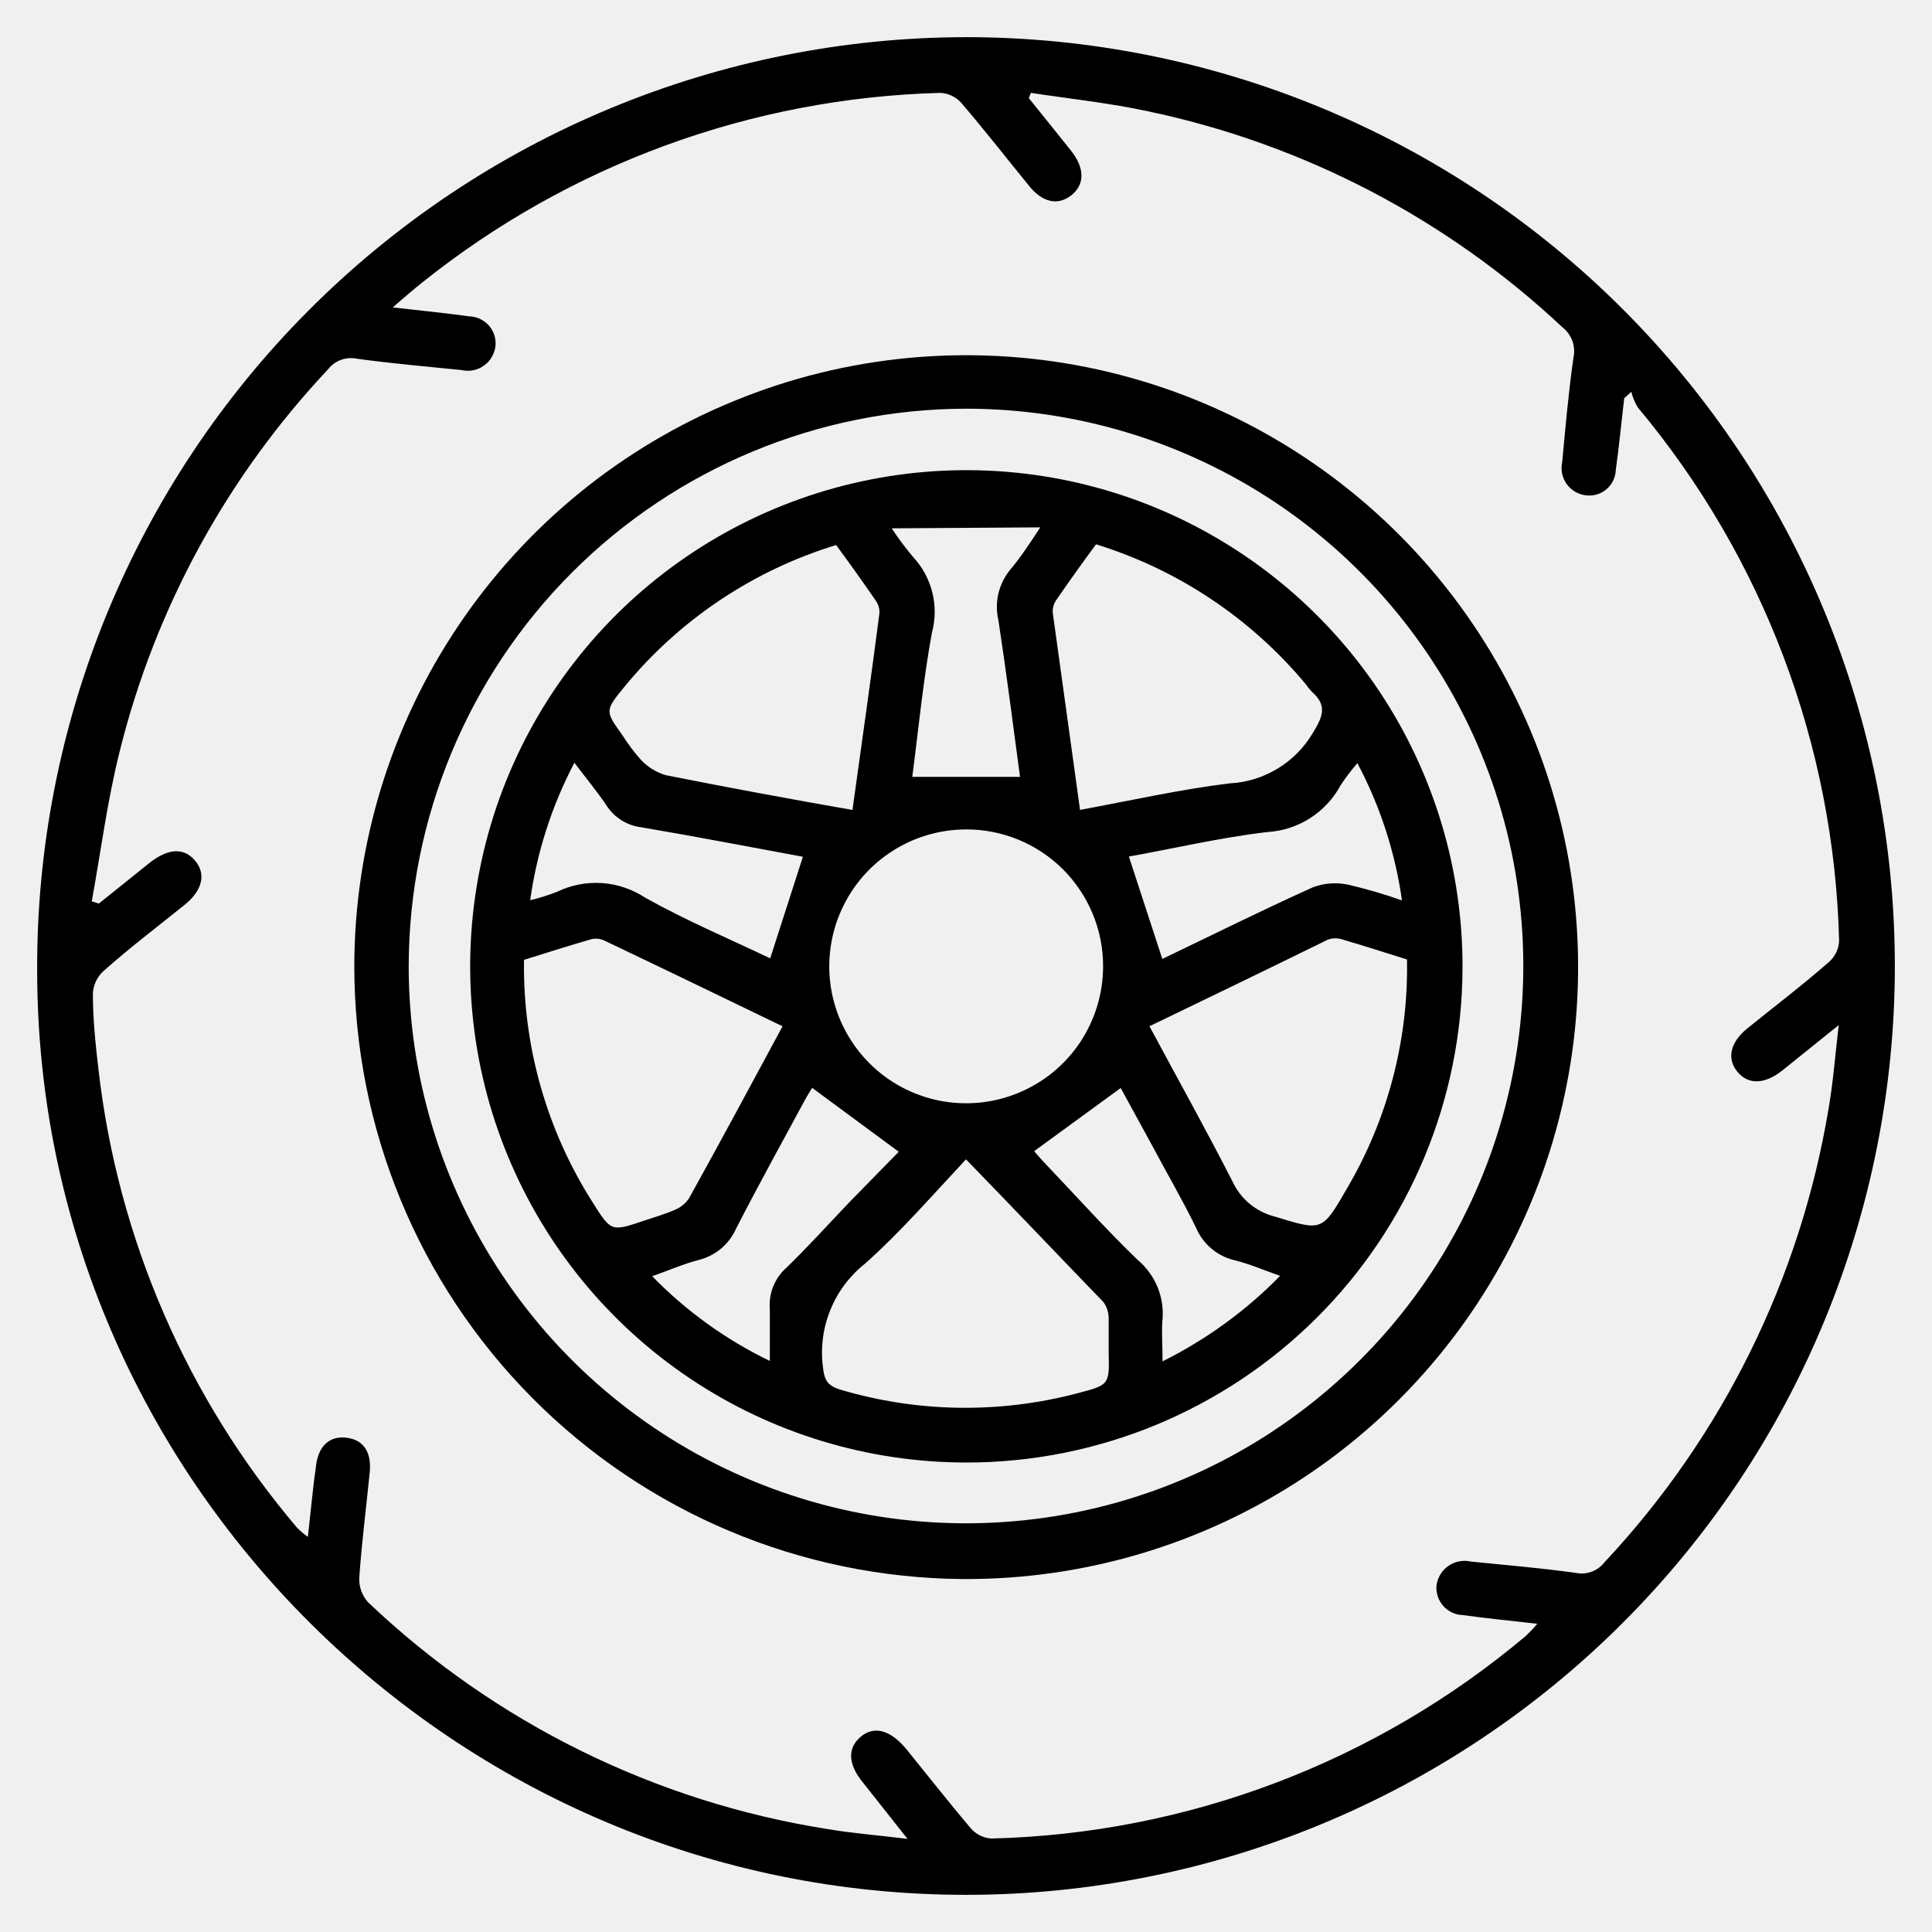
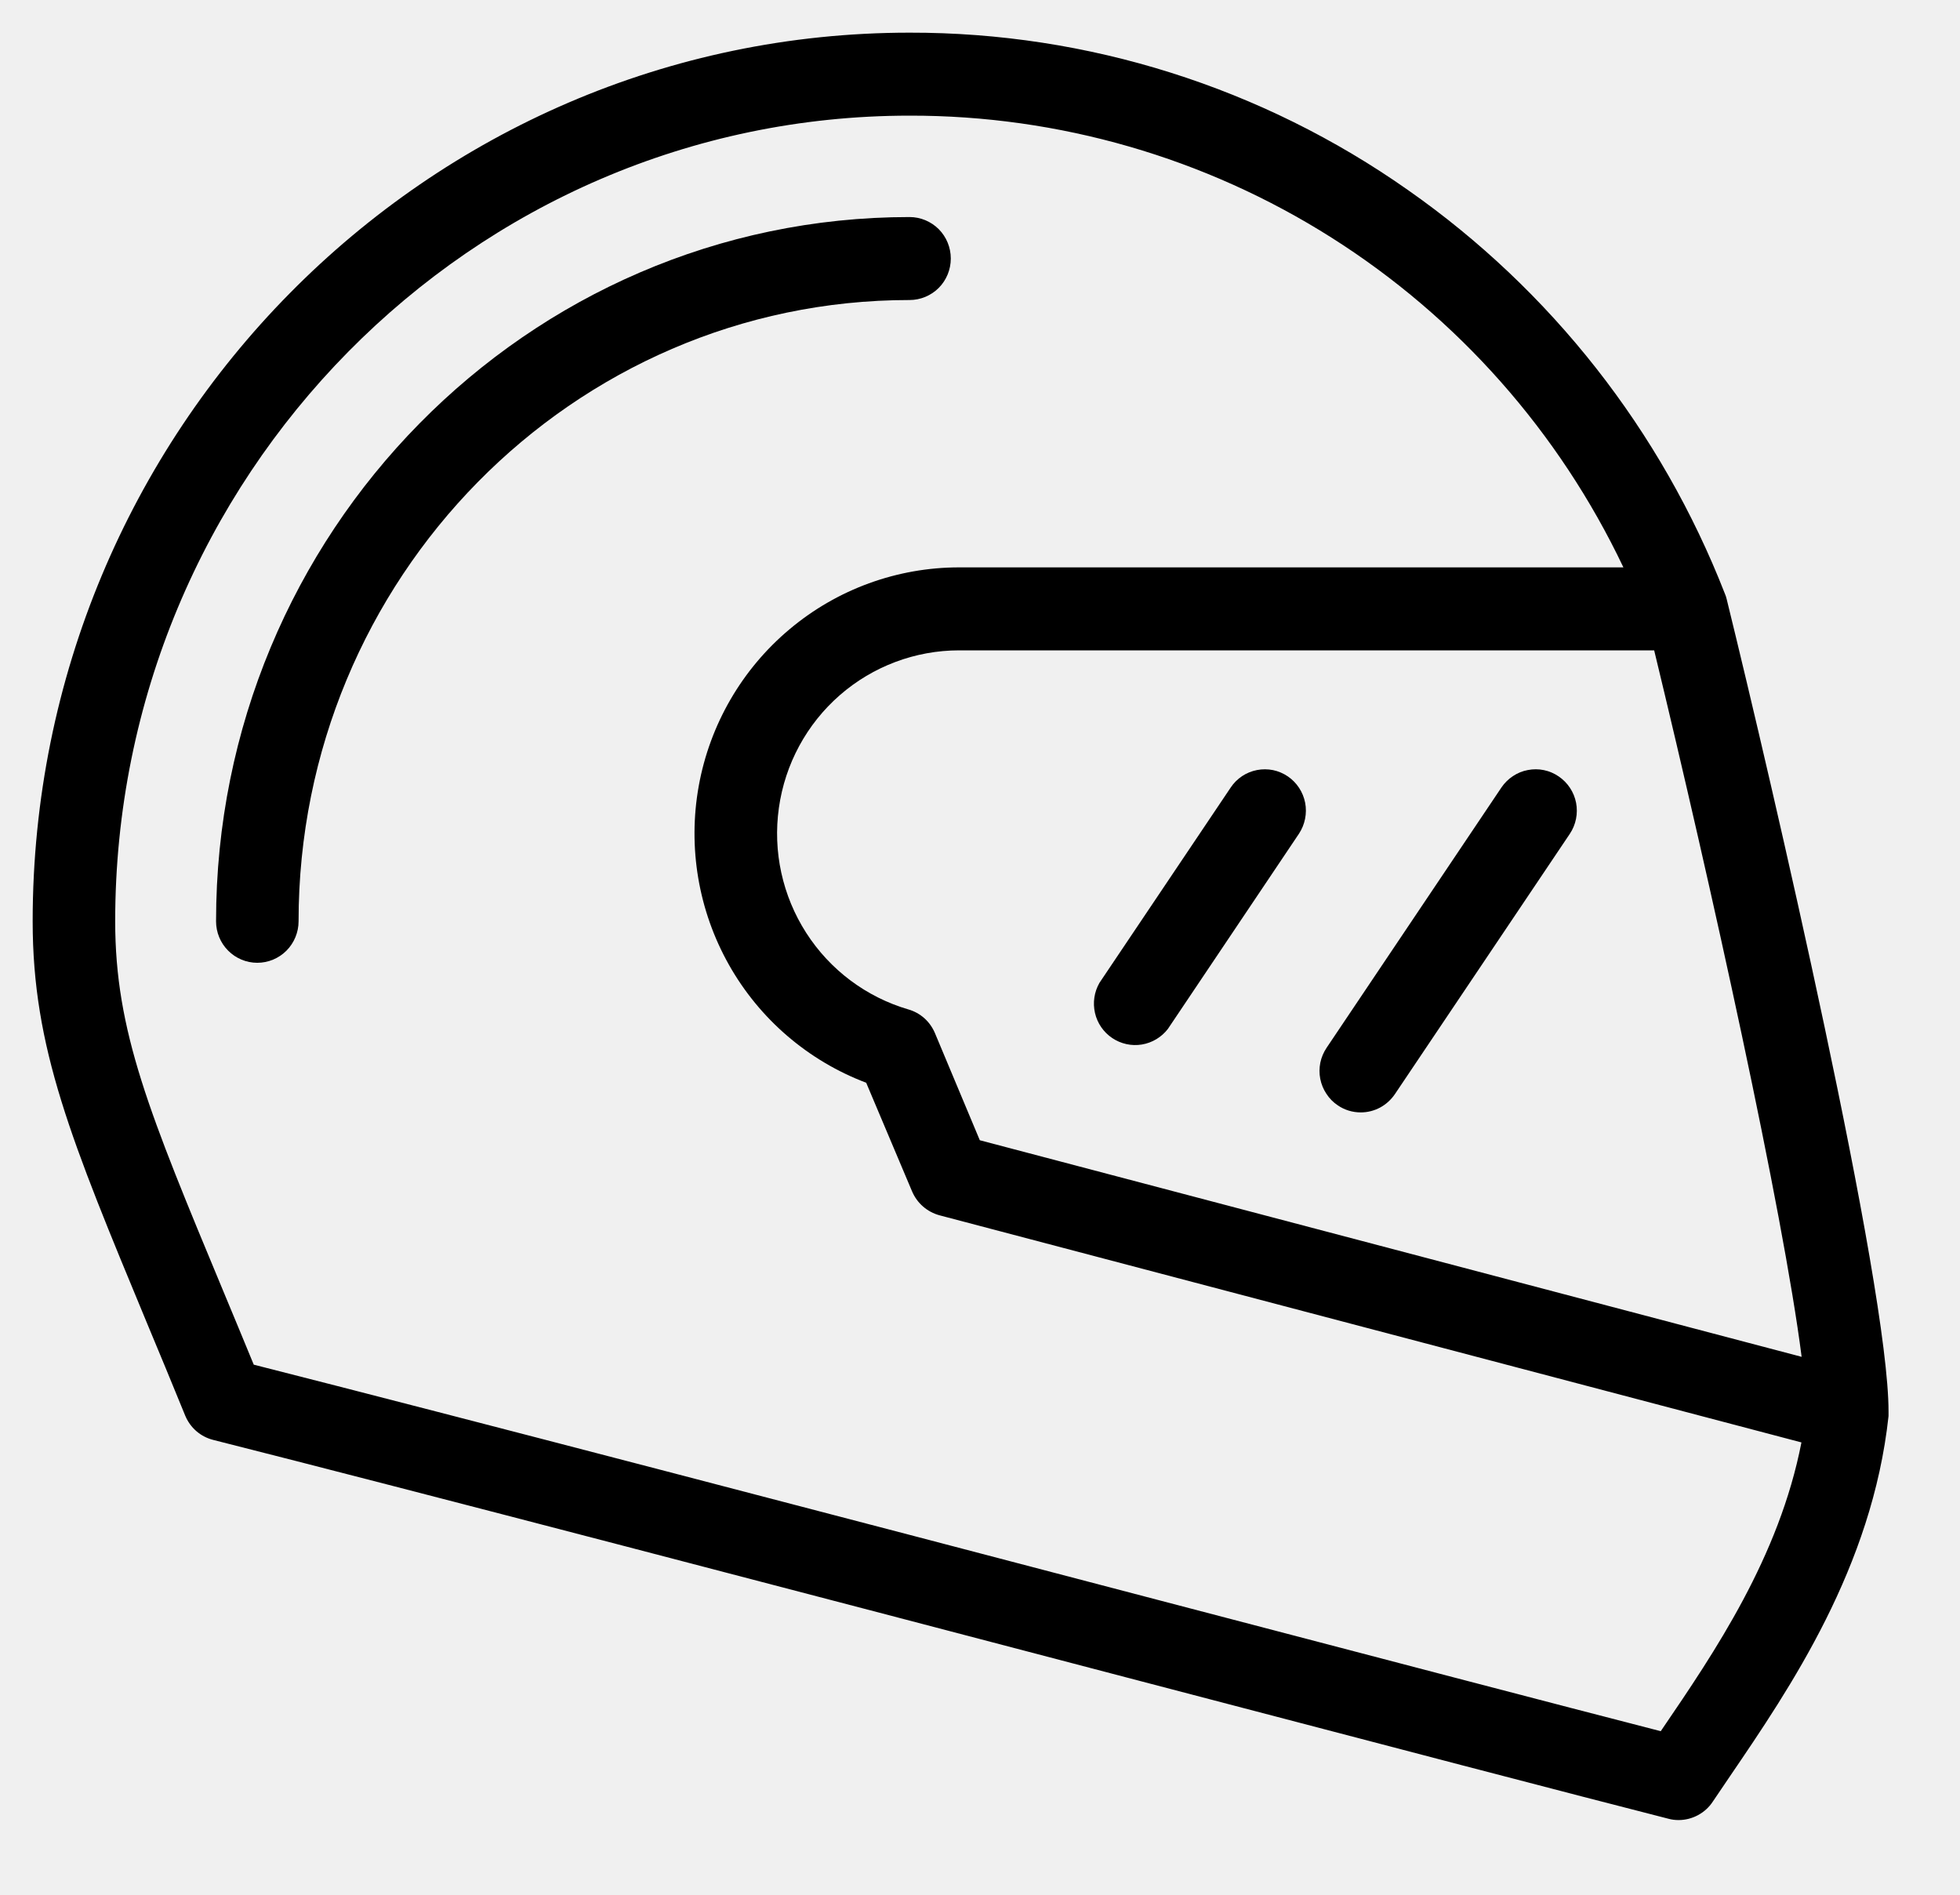
- <svg xmlns="http://www.w3.org/2000/svg" width="26" height="26" viewBox="0 0 26 26">
-   <g clip-path="url(#clip0_994_20)">
-     <path d="M13 0.5C16.315 0.5 19.495 1.817 21.839 4.161C24.183 6.505 25.5 9.685 25.5 13C25.5 16.315 24.183 19.495 21.839 21.839C19.495 24.183 16.315 25.5 13 25.5C6.133 25.5 0.5 19.897 0.5 13.057C0.494 11.412 0.814 9.781 1.439 8.259C2.065 6.736 2.984 5.352 4.145 4.186C5.306 3.019 6.686 2.093 8.206 1.461C9.725 0.829 11.354 0.502 13 0.5ZM1.235 12.13L1.33 12.16L2.025 11.602C2.275 11.412 2.48 11.408 2.628 11.585C2.775 11.762 2.723 11.982 2.493 12.17C2.125 12.467 1.75 12.75 1.393 13.068C1.307 13.146 1.256 13.254 1.25 13.37C1.25 13.71 1.285 14.053 1.325 14.39C1.585 16.667 2.516 18.816 4 20.562C4.044 20.606 4.092 20.646 4.143 20.682C4.183 20.335 4.21 20.022 4.255 19.71C4.293 19.442 4.45 19.317 4.675 19.35C4.9 19.382 5.003 19.552 4.975 19.82C4.928 20.29 4.868 20.76 4.835 21.23C4.829 21.352 4.871 21.471 4.953 21.562C6.66 23.186 8.822 24.252 11.15 24.617C11.477 24.672 11.81 24.697 12.213 24.747L11.62 23.997C11.412 23.747 11.4 23.53 11.58 23.375C11.76 23.22 11.982 23.277 12.2 23.542C12.488 23.897 12.768 24.255 13.062 24.602C13.132 24.683 13.231 24.734 13.338 24.742C15.978 24.678 18.518 23.715 20.538 22.012C20.59 21.962 20.641 21.909 20.688 21.852C20.325 21.81 20.005 21.78 19.688 21.735C19.637 21.734 19.587 21.722 19.542 21.701C19.496 21.68 19.455 21.649 19.422 21.611C19.389 21.574 19.363 21.529 19.348 21.481C19.333 21.433 19.327 21.383 19.332 21.332C19.34 21.28 19.358 21.23 19.386 21.185C19.413 21.14 19.45 21.102 19.494 21.072C19.537 21.042 19.587 21.021 19.638 21.012C19.69 21.002 19.744 21.003 19.795 21.015C20.265 21.062 20.738 21.102 21.205 21.167C21.276 21.182 21.349 21.177 21.418 21.152C21.486 21.128 21.545 21.084 21.59 21.027C23.18 19.331 24.231 17.201 24.61 14.908C24.67 14.562 24.695 14.215 24.745 13.795L23.983 14.408C23.747 14.595 23.525 14.6 23.38 14.422C23.235 14.245 23.285 14.025 23.517 13.838C23.885 13.54 24.267 13.25 24.617 12.943C24.697 12.87 24.745 12.77 24.75 12.662C24.684 10.032 23.729 7.501 22.04 5.482C22.001 5.417 21.971 5.346 21.953 5.272L21.858 5.36C21.82 5.68 21.79 6.002 21.745 6.322C21.743 6.373 21.731 6.422 21.709 6.468C21.687 6.513 21.656 6.553 21.617 6.586C21.578 6.618 21.533 6.642 21.484 6.656C21.436 6.669 21.385 6.672 21.335 6.665C21.285 6.658 21.236 6.641 21.193 6.615C21.149 6.588 21.112 6.553 21.082 6.512C21.053 6.47 21.033 6.423 21.022 6.373C21.012 6.324 21.012 6.272 21.023 6.222C21.067 5.752 21.108 5.28 21.175 4.812C21.191 4.738 21.186 4.66 21.16 4.588C21.133 4.516 21.088 4.452 21.027 4.405C19.472 2.946 17.547 1.941 15.46 1.5C14.938 1.387 14.402 1.33 13.873 1.25L13.845 1.32C14.035 1.558 14.227 1.792 14.415 2.03C14.602 2.267 14.598 2.487 14.415 2.63C14.232 2.772 14.025 2.722 13.848 2.5C13.543 2.127 13.25 1.75 12.935 1.383C12.899 1.343 12.856 1.311 12.807 1.288C12.759 1.265 12.706 1.252 12.652 1.25C10.111 1.318 7.662 2.216 5.678 3.805C5.558 3.9 5.445 4 5.285 4.137C5.675 4.182 5.993 4.212 6.31 4.257C6.361 4.258 6.41 4.269 6.456 4.29C6.502 4.311 6.544 4.341 6.577 4.378C6.611 4.416 6.636 4.46 6.652 4.508C6.667 4.556 6.673 4.607 6.668 4.657C6.662 4.71 6.644 4.761 6.617 4.806C6.591 4.852 6.554 4.891 6.511 4.921C6.468 4.952 6.419 4.973 6.367 4.983C6.315 4.993 6.262 4.992 6.21 4.98C5.74 4.932 5.268 4.892 4.8 4.827C4.729 4.813 4.655 4.818 4.587 4.844C4.519 4.869 4.459 4.913 4.415 4.97C3.057 6.413 2.092 8.18 1.613 10.102C1.445 10.768 1.358 11.453 1.235 12.13Z" />
-     <path d="M4.768 13C4.771 11.37 5.257 9.777 6.166 8.424C7.075 7.07 8.366 6.017 9.874 5.398C11.382 4.778 13.04 4.621 14.638 4.944C16.235 5.268 17.701 6.059 18.849 7.216C19.997 8.374 20.776 9.846 21.087 11.447C21.397 13.047 21.226 14.704 20.594 16.206C19.962 17.709 18.899 18.991 17.538 19.889C16.177 20.787 14.58 21.261 12.95 21.25C10.774 21.232 8.693 20.355 7.16 18.81C5.627 17.265 4.768 15.177 4.768 13ZM5.5 13C5.5 14.483 5.94 15.934 6.764 17.167C7.588 18.4 8.759 19.361 10.13 19.929C11.5 20.497 13.008 20.645 14.463 20.356C15.918 20.067 17.254 19.352 18.303 18.303C19.352 17.255 20.067 15.918 20.356 14.463C20.645 13.008 20.497 11.5 19.929 10.13C19.361 8.76 18.4 7.588 17.167 6.764C15.934 5.94 14.483 5.5 13 5.5C11.012 5.504 9.107 6.296 7.701 7.701C6.295 9.107 5.504 11.012 5.5 13Z" />
-     <path d="M13 19.682C11.678 19.681 10.387 19.288 9.289 18.553C8.191 17.818 7.336 16.773 6.832 15.552C6.328 14.331 6.198 12.987 6.458 11.692C6.717 10.396 7.356 9.207 8.292 8.274C9.228 7.342 10.42 6.708 11.716 6.453C13.012 6.198 14.355 6.333 15.575 6.842C16.794 7.351 17.836 8.21 18.567 9.31C19.298 10.411 19.686 11.704 19.682 13.025C19.677 14.793 18.971 16.488 17.718 17.736C16.465 18.984 14.768 19.684 13 19.682ZM13 11.162C12.635 11.163 12.279 11.271 11.976 11.475C11.673 11.677 11.438 11.966 11.299 12.303C11.16 12.64 11.124 13.01 11.196 13.368C11.268 13.725 11.444 14.053 11.702 14.31C11.96 14.568 12.289 14.742 12.647 14.813C13.004 14.883 13.375 14.846 13.711 14.705C14.048 14.565 14.335 14.328 14.537 14.025C14.738 13.721 14.846 13.364 14.845 13C14.845 12.758 14.797 12.518 14.704 12.295C14.611 12.072 14.475 11.869 14.304 11.698C14.132 11.527 13.929 11.392 13.705 11.3C13.481 11.208 13.242 11.161 13 11.162ZM15.467 13.807C15.852 14.525 16.232 15.205 16.585 15.897C16.639 16.014 16.718 16.117 16.816 16.199C16.915 16.281 17.03 16.34 17.155 16.372C17.79 16.565 17.79 16.58 18.125 15.997C18.675 15.064 18.955 13.996 18.935 12.912C18.637 12.82 18.355 12.727 18.072 12.645C18.006 12.622 17.935 12.622 17.87 12.645C17.082 13.032 16.29 13.415 15.477 13.807H15.467ZM10.522 13.807C9.715 13.417 8.93 13.037 8.142 12.662C8.088 12.635 8.027 12.626 7.967 12.637C7.66 12.725 7.357 12.822 7.052 12.917C7.034 14.072 7.355 15.206 7.975 16.18C8.225 16.577 8.225 16.575 8.66 16.43C8.8 16.382 8.945 16.342 9.08 16.282C9.158 16.251 9.225 16.197 9.272 16.127C9.695 15.365 10.105 14.602 10.532 13.81L10.522 13.807ZM11.472 10.9C11.597 10 11.722 9.125 11.835 8.252C11.838 8.193 11.821 8.134 11.787 8.085C11.615 7.835 11.437 7.585 11.252 7.335C10.132 7.677 9.139 8.343 8.397 9.25C8.135 9.57 8.147 9.572 8.377 9.895C8.451 10.013 8.534 10.124 8.627 10.227C8.718 10.324 8.833 10.395 8.96 10.432C9.79 10.597 10.615 10.75 11.472 10.9ZM13 15.602C12.532 16.102 12.117 16.582 11.642 17.005C11.435 17.169 11.274 17.383 11.175 17.628C11.075 17.872 11.041 18.138 11.075 18.4C11.095 18.582 11.142 18.65 11.312 18.702C12.35 19.01 13.453 19.026 14.5 18.75C14.93 18.637 14.93 18.635 14.92 18.205C14.92 18.047 14.92 17.89 14.92 17.732C14.918 17.656 14.893 17.581 14.847 17.52C14.235 16.887 13.63 16.25 13 15.602ZM14.53 10.9C15.227 10.772 15.885 10.622 16.552 10.542C16.78 10.53 17.002 10.461 17.197 10.341C17.392 10.223 17.554 10.057 17.67 9.86C17.807 9.637 17.86 9.49 17.655 9.31C17.625 9.278 17.597 9.244 17.572 9.207C16.833 8.32 15.853 7.666 14.75 7.325C14.565 7.575 14.387 7.825 14.215 8.075C14.181 8.124 14.164 8.183 14.167 8.242C14.29 9.127 14.41 10 14.535 10.902L14.53 10.9ZM15.642 18.322C16.231 18.029 16.767 17.64 17.227 17.17C16.992 17.087 16.807 17.007 16.615 16.96C16.5 16.933 16.394 16.88 16.304 16.804C16.214 16.728 16.143 16.633 16.097 16.525C15.91 16.14 15.695 15.775 15.492 15.392L15.082 14.642L13.917 15.492C13.947 15.525 14 15.59 14.06 15.652C14.477 16.09 14.88 16.54 15.31 16.955C15.429 17.055 15.523 17.184 15.581 17.329C15.639 17.475 15.66 17.632 15.642 17.787C15.632 17.942 15.645 18.105 15.645 18.322H15.642ZM15.642 12.905C16.3 12.59 16.977 12.252 17.67 11.94C17.82 11.884 17.983 11.872 18.14 11.905C18.386 11.962 18.629 12.033 18.867 12.117C18.776 11.471 18.573 10.846 18.267 10.27C18.185 10.365 18.109 10.465 18.04 10.57C17.943 10.749 17.802 10.901 17.63 11.011C17.458 11.121 17.261 11.185 17.057 11.197C16.42 11.272 15.79 11.42 15.192 11.527L15.642 12.905ZM10.93 14.64C10.907 14.677 10.862 14.747 10.822 14.822C10.515 15.39 10.202 15.957 9.907 16.532C9.861 16.636 9.792 16.728 9.706 16.801C9.619 16.874 9.517 16.927 9.407 16.955C9.202 17.007 9.005 17.095 8.777 17.175C9.234 17.644 9.77 18.03 10.36 18.315C10.36 18.047 10.36 17.83 10.36 17.615C10.351 17.511 10.368 17.406 10.407 17.309C10.447 17.212 10.508 17.126 10.587 17.057C10.882 16.77 11.157 16.465 11.442 16.167L12.095 15.5L10.93 14.64ZM12 7.11C12.089 7.246 12.187 7.376 12.292 7.5C12.416 7.634 12.503 7.797 12.547 7.974C12.591 8.151 12.589 8.336 12.542 8.512C12.422 9.162 12.36 9.822 12.277 10.455H13.727C13.635 9.77 13.545 9.06 13.437 8.352C13.409 8.234 13.408 8.11 13.435 7.991C13.463 7.873 13.517 7.762 13.595 7.667C13.727 7.512 13.845 7.332 14 7.097L12 7.11ZM10.805 11.53C10.1 11.4 9.362 11.257 8.622 11.132C8.527 11.12 8.437 11.086 8.356 11.034C8.276 10.982 8.208 10.913 8.157 10.832C8.032 10.647 7.887 10.472 7.73 10.265C7.426 10.843 7.225 11.469 7.135 12.115C7.259 12.085 7.381 12.047 7.5 12C7.687 11.91 7.895 11.87 8.103 11.884C8.311 11.899 8.511 11.967 8.685 12.082C9.24 12.392 9.827 12.64 10.365 12.897L10.805 11.53Z" />
+ <svg xmlns="http://www.w3.org/2000/svg" width="30" height="29" viewBox="0 0 30 29" fill="none">
+   <g clip-path="url(#clip0_994_15)">
+     <path d="M26.428 9.167C26.421 9.139 26.413 9.112 26.401 9.086C25.427 6.59 23.739 4.441 21.551 2.909C19.315 1.336 16.651 0.495 13.922 0.5C6.521 0.5 0.5 6.601 0.5 14.101C0.5 16.038 1.087 17.449 2.254 20.261C2.432 20.685 2.626 21.157 2.834 21.665C2.872 21.757 2.93 21.839 3.005 21.904C3.08 21.969 3.169 22.015 3.265 22.039C6.306 22.808 12.231 24.36 17.459 25.731C21.081 26.68 24.209 27.499 25.538 27.837C25.589 27.851 25.64 27.857 25.693 27.857C25.796 27.857 25.898 27.831 25.989 27.782C26.081 27.733 26.159 27.662 26.216 27.575L26.48 27.185C27.399 25.836 28.657 23.988 28.906 21.674C28.906 21.651 28.906 21.627 28.906 21.605C28.909 19.679 27.118 11.973 26.428 9.167ZM27.576 20.767L14.997 17.452L14.311 15.814C14.274 15.726 14.219 15.648 14.149 15.585C14.078 15.522 13.995 15.476 13.904 15.45C13.259 15.261 12.704 14.845 12.34 14.278C11.976 13.711 11.827 13.031 11.922 12.363C12.016 11.694 12.347 11.083 12.854 10.64C13.361 10.198 14.01 9.954 14.681 9.954H25.319C26.182 13.521 27.29 18.526 27.576 20.767ZM25.437 26.471L25.42 26.497C23.922 26.112 21.052 25.36 17.777 24.502C12.725 23.177 7.006 21.68 3.884 20.887C3.721 20.489 3.566 20.119 3.422 19.772C2.282 17.033 1.763 15.783 1.763 14.101C1.763 7.301 7.218 1.77 13.922 1.77C16.207 1.766 18.447 2.413 20.38 3.637C22.314 4.861 23.863 6.611 24.848 8.684H14.681C13.732 8.684 12.813 9.019 12.085 9.631C11.356 10.242 10.864 11.092 10.695 12.03C10.526 12.97 10.69 13.938 11.158 14.768C11.626 15.598 12.37 16.236 13.258 16.572L13.96 18.234C13.998 18.323 14.055 18.403 14.128 18.466C14.201 18.53 14.288 18.576 14.381 18.601L27.573 22.077C27.232 23.831 26.247 25.283 25.437 26.471Z" fill="black" />
+     <path d="M14.553 3.957C14.553 3.789 14.487 3.627 14.369 3.508C14.25 3.389 14.089 3.322 13.922 3.322C8.068 3.322 3.307 8.158 3.307 14.101C3.307 14.269 3.373 14.431 3.492 14.55C3.61 14.669 3.771 14.736 3.938 14.736C4.106 14.736 4.266 14.669 4.385 14.55C4.503 14.431 4.57 14.269 4.57 14.101C4.57 8.857 8.764 4.592 13.922 4.592C14.089 4.592 14.25 4.525 14.369 4.406C14.487 4.287 14.553 4.125 14.553 3.957Z" fill="black" />
+     <path d="M19.713 11.884C19.644 11.837 19.567 11.804 19.486 11.787C19.405 11.771 19.321 11.77 19.24 11.786C19.158 11.802 19.081 11.833 19.012 11.879C18.943 11.925 18.883 11.984 18.837 12.054L16.829 15.042C16.748 15.182 16.724 15.347 16.76 15.504C16.796 15.661 16.89 15.798 17.024 15.888C17.157 15.977 17.319 16.013 17.477 15.987C17.635 15.961 17.778 15.875 17.876 15.748L19.883 12.759C19.974 12.62 20.008 12.45 19.977 12.287C19.945 12.123 19.85 11.978 19.713 11.884Z" fill="black" />
+     <path d="M23.858 11.884C23.79 11.837 23.713 11.804 23.631 11.787C23.55 11.77 23.466 11.77 23.385 11.786C23.303 11.801 23.226 11.833 23.157 11.879C23.087 11.925 23.028 11.984 22.981 12.053L20.305 16.037C20.259 16.106 20.226 16.183 20.209 16.265C20.193 16.346 20.192 16.431 20.208 16.512C20.224 16.594 20.256 16.672 20.302 16.741C20.347 16.811 20.406 16.871 20.475 16.917C20.579 16.989 20.702 17.026 20.828 17.026C20.932 17.026 21.034 17 21.125 16.951C21.217 16.901 21.294 16.83 21.352 16.744L24.028 12.762C24.121 12.623 24.155 12.452 24.124 12.288C24.092 12.123 23.996 11.978 23.858 11.884Z" fill="black" />
  </g>
  <defs>
-     <clipPath id="clip0_994_20">
-       <rect width="25" height="25" transform="translate(0.5 0.5)" />
+     <clipPath id="clip0_994_15">
+       <rect width="29" height="28" fill="white" transform="translate(0.5 0.5)" />
    </clipPath>
  </defs>
</svg>
